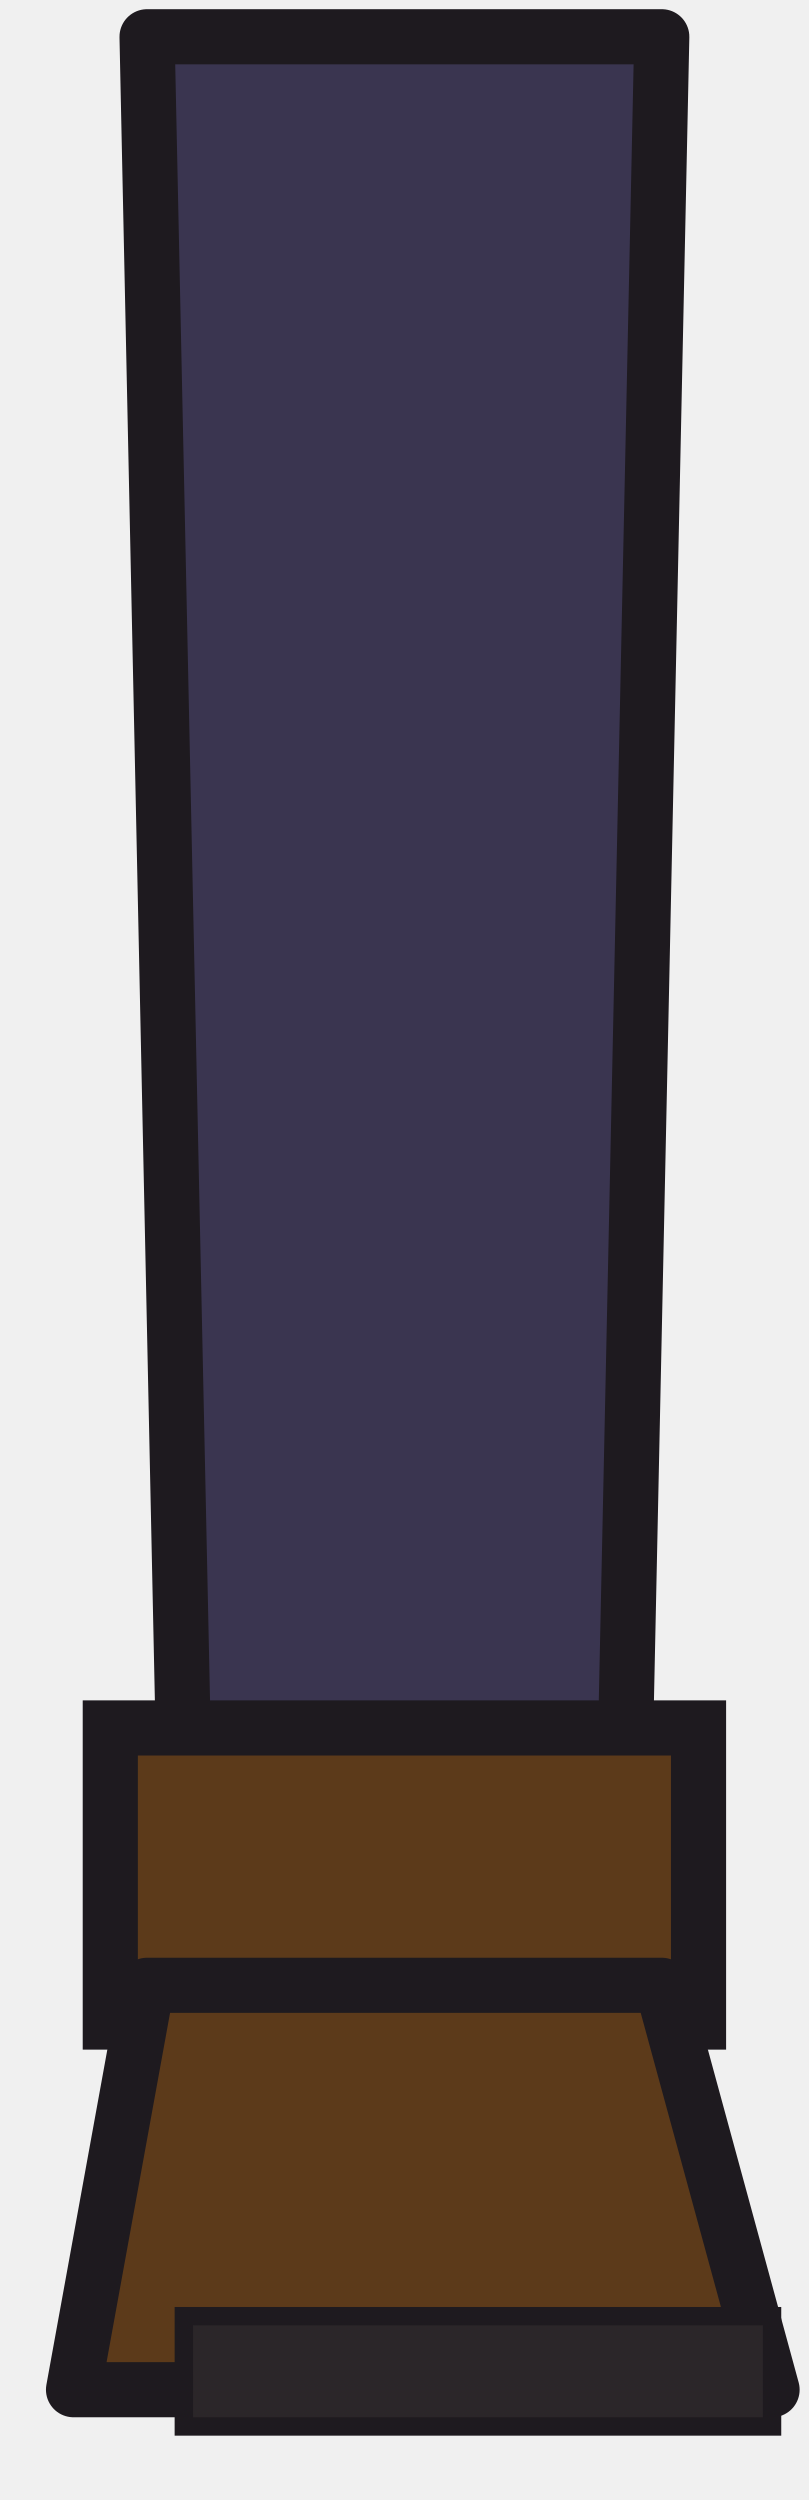
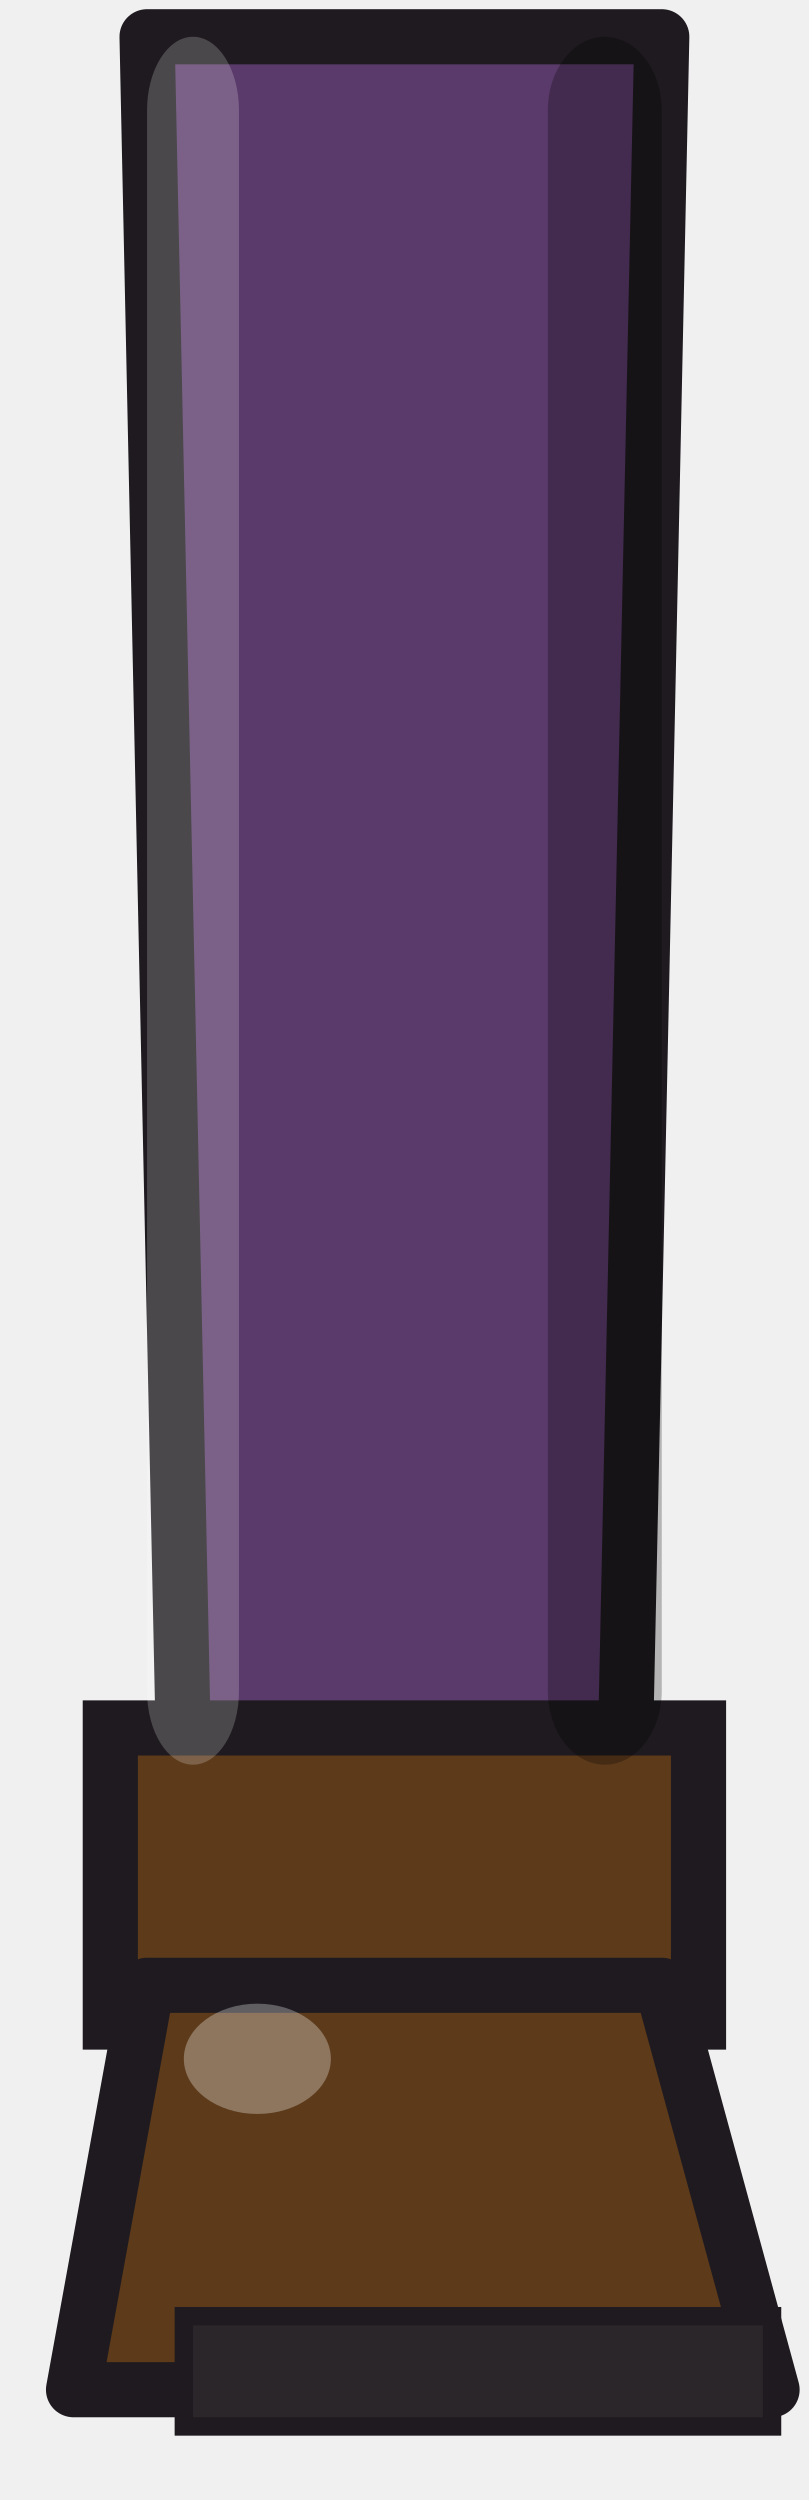
<svg xmlns="http://www.w3.org/2000/svg" width="44" height="136" viewBox="0 0 44 136">
-   <path d="M8,2 L36,2 L34,96 L10,96 Z" fill="#3A3550" stroke="#1E1A1F" stroke-width="3" stroke-linejoin="round" />
+   <path d="M8,2 L36,2 L34,96 L10,96 Z" fill="#5A3A6A" stroke="#1E1A1F" stroke-width="3" stroke-linejoin="round" />
  <rect x="6.0" y="94.0" width="32.0" height="16.0" rx="0" fill="#5C3A1A" stroke="#1E1A1F" stroke-width="3" />
  <path d="M8,108 L36,108 L42,130 L4,130 Z" fill="#5C3A1A" stroke="#1E1A1F" stroke-width="3" stroke-linejoin="round" />
  <rect x="10.0" y="126.0" width="32.0" height="6.0" rx="0" fill="#2B2629" stroke="#1E1A1F" stroke-width="1" />
+   <rect x="8.0" y="2.0" width="5.0" height="94.0" rx="4" fill="#FFFFFF" opacity="0.2" />
+   <rect x="29.8" y="2.0" width="6.2" height="94.0" rx="4" fill="#000000" opacity="0.25" />
+   <ellipse cx="14.0" cy="112.0" rx="4.0" ry="3.0" fill="#FFFFFF" opacity="0.3" />
</svg>
